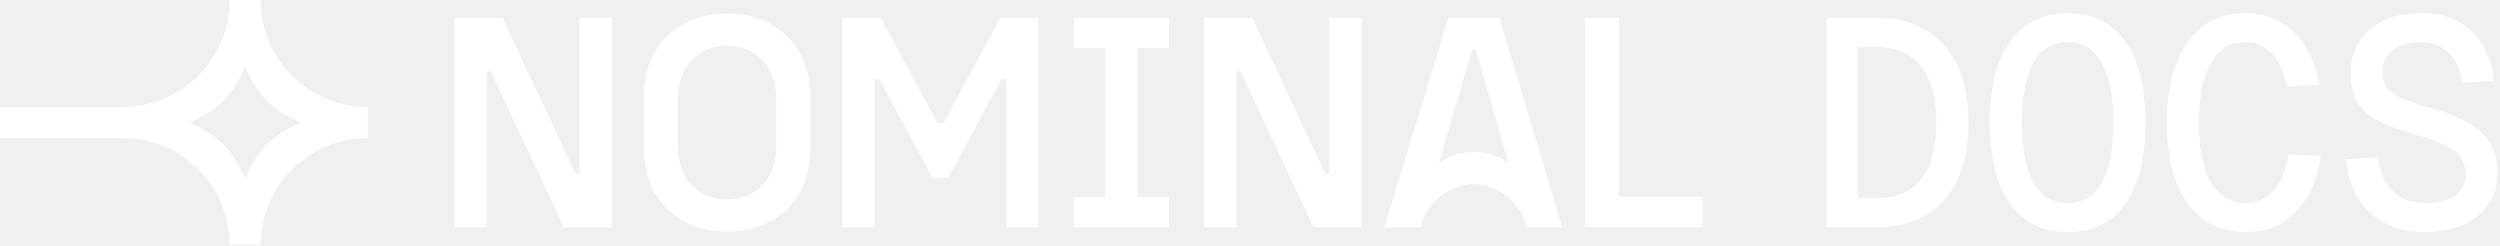
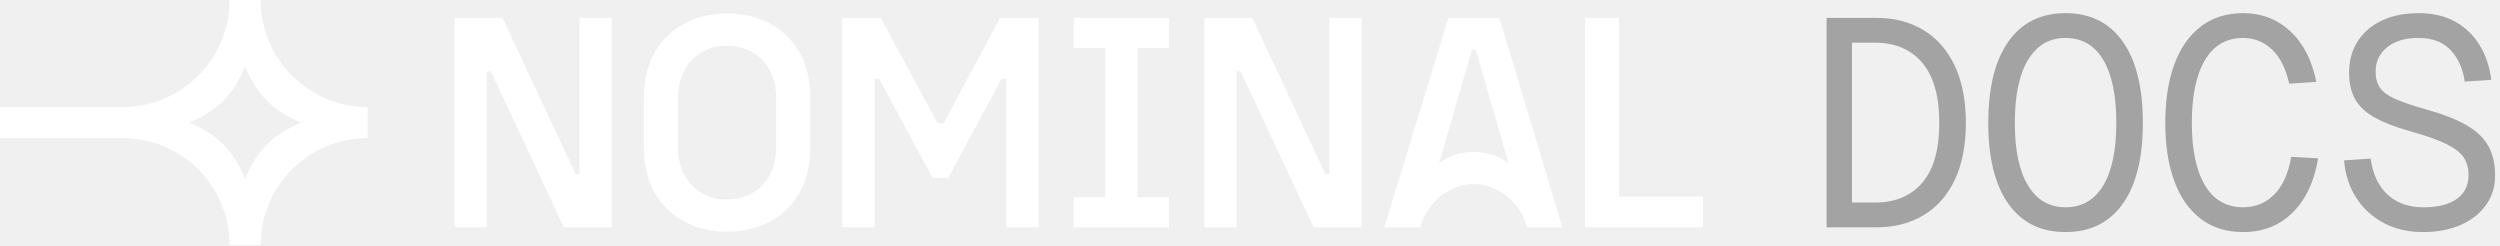
<svg xmlns="http://www.w3.org/2000/svg" viewBox="0 0 244.85 24" fill="none">
  <path fill-rule="evenodd" clip-rule="evenodd" d="M25.532 0C25.532 5.79 30.227 10.48 36.012 10.481V13.52C30.27 13.52 25.604 18.138 25.532 23.866V24H22.488C22.488 18.21 17.797 13.52 12.007 13.52H0V10.481H12.007C17.792 10.481 22.488 5.785 22.488 0H25.532ZM24.01 6.534C22.757 9.386 21.388 10.749 18.537 12.007C21.388 13.265 22.757 14.628 24.01 17.48C25.267 14.628 26.631 13.265 29.483 12.007C26.631 10.754 25.267 9.386 24.01 6.534Z" fill="#ffffff" />
  <path fill-rule="evenodd" clip-rule="evenodd" d="M71.306 1.329C75.396 1.329 79.366 3.946 79.366 9.572V14.445C79.366 20.072 75.396 22.689 71.306 22.689H71.123C67.033 22.688 63.062 20.072 63.062 14.445V9.572C63.062 3.946 67.033 1.329 71.123 1.329H71.306ZM71.118 4.488C68.502 4.488 66.399 6.442 66.399 9.572V14.445C66.399 17.575 68.502 19.529 71.118 19.529H71.301C73.917 19.529 76.02 17.576 76.02 14.445V9.572C76.02 6.442 73.917 4.488 71.301 4.488H71.118Z" fill="#ffffff" />
  <path d="M56.373 17.032H56.762V1.751H59.921V22.266H55.23L48.072 6.984H47.684V22.266H44.524V1.751H49.215L56.373 17.032Z" fill="#ffffff" />
  <path d="M91.822 12.063H92.422L97.953 1.751H101.712V22.266H98.553V7.709H98.102L92.868 17.421H91.332L86.1 7.709H85.647V22.266H82.489V1.751H86.258L91.822 12.063Z" fill="#ffffff" />
  <path d="M114.492 4.699H111.396V19.317H114.492V22.266H105.173V19.317H108.236V4.699H105.173V1.751H114.492V4.699Z" fill="#ffffff" />
  <path d="M129.803 17.032H130.191V1.751H133.351V22.266H128.66L121.501 6.984H121.112V22.266H117.953V1.751H122.645L129.803 17.032Z" fill="#ffffff" />
  <path fill-rule="evenodd" clip-rule="evenodd" d="M153.015 22.266H149.55C149.53 22.186 149.509 22.108 149.486 22.03L149.476 21.997C148.76 19.599 146.507 18.024 144.317 18.028C142.241 18.037 140.11 19.469 139.295 21.665L139.121 22.266H135.573L141.857 1.751H146.851L153.015 22.266ZM140.941 15.987C141.826 15.288 142.94 14.888 144.302 14.881H144.308C145.709 14.877 146.85 15.289 147.752 16.017L144.532 4.848H144.172L140.941 15.987Z" fill="#ffffff" />
  <path d="M158.569 19.255H166.784V22.266H155.233V1.751H158.569V19.255Z" fill="#ffffff" />
-   <path d="M178.898 22.266V1.751H183.897Q186.613 1.751 188.621 2.95Q190.629 4.149 191.713 6.446Q192.796 8.743 192.796 12.037Q192.796 15.331 191.713 17.614Q190.629 19.896 188.621 21.081Q186.613 22.266 183.897 22.266ZM181.932 19.405H183.81Q186.613 19.405 188.13 17.57Q189.647 15.736 189.647 12.037Q189.647 8.339 188.13 6.475Q186.613 4.611 183.81 4.611H181.932Z M202.504 22.728Q200.048 22.728 198.358 21.485Q196.668 20.243 195.772 17.845Q194.876 15.447 194.876 12.037Q194.876 8.57 195.772 6.172Q196.668 3.774 198.358 2.531Q200.048 1.289 202.504 1.289Q204.96 1.289 206.665 2.531Q208.37 3.774 209.251 6.172Q210.132 8.57 210.132 12.037Q210.132 15.447 209.251 17.845Q208.37 20.243 206.665 21.485Q204.96 22.728 202.504 22.728ZM202.504 19.896Q203.949 19.896 204.946 19.029Q205.943 18.163 206.463 16.4Q206.983 14.638 206.983 12.037Q206.983 9.437 206.463 7.66Q205.943 5.883 204.946 5.002Q203.949 4.12 202.504 4.12Q201.06 4.12 200.063 5.002Q199.066 5.883 198.546 7.66Q198.026 9.437 198.026 12.037Q198.026 14.638 198.546 16.4Q199.066 18.163 200.063 19.029Q201.06 19.896 202.504 19.896Z M219.927 22.728Q217.443 22.728 215.723 21.428Q214.004 20.127 213.108 17.729Q212.213 15.331 212.213 12.037Q212.213 8.714 213.108 6.316Q214.004 3.918 215.723 2.603Q217.443 1.289 219.927 1.289Q222.73 1.289 224.652 3.138Q226.573 4.987 227.18 8.31L224.001 8.483Q223.568 6.345 222.485 5.233Q221.401 4.12 219.927 4.12Q218.425 4.12 217.414 5.045Q216.402 5.969 215.882 7.732Q215.362 9.495 215.362 12.037Q215.362 14.551 215.882 16.299Q216.402 18.047 217.414 18.972Q218.425 19.896 219.927 19.896Q221.517 19.896 222.643 18.683Q223.77 17.469 224.146 15.129L227.295 15.273Q226.775 18.798 224.839 20.763Q222.903 22.728 219.927 22.728Z M237.437 22.728Q235.212 22.728 233.551 21.832Q231.889 20.936 230.907 19.333Q229.925 17.729 229.751 15.591L232.872 15.389Q233.074 16.862 233.681 17.874Q234.288 18.885 235.27 19.391Q236.252 19.896 237.553 19.896Q238.824 19.896 239.691 19.564Q240.558 19.232 241.02 18.596Q241.482 17.96 241.482 17.036Q241.482 16.111 241.049 15.447Q240.615 14.782 239.489 14.219Q238.362 13.655 236.195 13.048Q234.085 12.471 232.756 11.734Q231.427 10.997 230.82 9.913Q230.214 8.83 230.214 7.241Q230.214 5.478 231.037 4.135Q231.861 2.791 233.406 2.04Q234.952 1.289 237.119 1.289Q239.257 1.289 240.774 2.127Q242.291 2.965 243.173 4.453Q244.054 5.941 244.256 7.934L241.135 8.108Q240.991 6.923 240.485 6.027Q239.98 5.132 239.113 4.626Q238.246 4.12 237.033 4.12Q235.328 4.12 234.331 4.929Q233.334 5.738 233.334 7.096Q233.334 7.963 233.739 8.555Q234.143 9.148 235.154 9.596Q236.166 10.044 237.986 10.564Q240.442 11.228 241.887 12.109Q243.331 12.991 243.967 14.175Q244.603 15.36 244.603 17.036Q244.603 18.712 243.707 20.012Q242.811 21.312 241.208 22.02Q239.604 22.728 237.437 22.728Z" fill="#ffffff" />
+   <path d="M178.898 22.266V1.751H183.752Q186.41 1.751 188.39 2.95Q190.369 4.149 191.452 6.446Q192.536 8.744 192.536 12.037Q192.536 15.331 191.452 17.614Q190.369 19.896 188.39 21.081Q186.41 22.266 183.752 22.266ZM181.383 19.839H183.608Q186.613 19.839 188.274 17.888Q189.935 15.938 189.935 12.037Q189.935 8.137 188.274 6.158Q186.613 4.178 183.608 4.178H181.383ZM202.302 22.728Q198.661 22.728 196.696 19.954Q194.732 17.18 194.732 12.037Q194.732 6.865 196.696 4.077Q198.661 1.289 202.302 1.289Q205.942 1.289 207.907 4.077Q209.872 6.865 209.872 12.037Q209.872 17.18 207.907 19.954Q205.942 22.728 202.302 22.728ZM202.302 20.301Q204.7 20.301 205.986 18.177Q207.271 16.054 207.271 12.037Q207.271 7.992 205.986 5.854Q204.7 3.716 202.302 3.716Q199.932 3.716 198.632 5.854Q197.332 7.992 197.332 12.037Q197.332 16.054 198.632 18.177Q199.932 20.301 202.302 20.301ZM219.696 22.728Q217.24 22.728 215.535 21.428Q213.83 20.128 212.949 17.729Q212.068 15.331 212.068 12.037Q212.068 8.715 212.949 6.316Q213.83 3.918 215.535 2.604Q217.24 1.289 219.696 1.289Q222.412 1.289 224.319 3.066Q226.226 4.843 226.861 8.021L224.203 8.195Q223.712 5.97 222.513 4.843Q221.314 3.716 219.696 3.716Q217.24 3.716 215.954 5.883Q214.668 8.05 214.668 12.037Q214.668 15.996 215.954 18.148Q217.24 20.301 219.696 20.301Q221.487 20.301 222.729 19.059Q223.972 17.816 224.405 15.36L227.035 15.505Q226.486 18.885 224.55 20.807Q222.614 22.728 219.696 22.728ZM237.292 22.728Q235.125 22.728 233.449 21.832Q231.773 20.937 230.762 19.362Q229.751 17.787 229.577 15.707L232.178 15.534Q232.495 17.816 233.839 19.059Q235.183 20.301 237.35 20.301Q239.488 20.301 240.629 19.477Q241.77 18.654 241.77 17.152Q241.77 16.169 241.322 15.461Q240.875 14.753 239.647 14.132Q238.419 13.511 236.021 12.846Q233.882 12.24 232.568 11.503Q231.253 10.766 230.661 9.711Q230.068 8.657 230.068 7.125Q230.068 5.392 230.892 4.077Q231.715 2.763 233.247 2.026Q234.778 1.289 236.887 1.289Q238.997 1.289 240.499 2.141Q242.001 2.994 242.883 4.467Q243.764 5.941 243.995 7.819L241.395 7.992Q241.135 6.114 240.022 4.915Q238.91 3.716 236.83 3.716Q234.923 3.716 233.796 4.626Q232.669 5.536 232.669 7.01Q232.669 7.963 233.088 8.585Q233.507 9.206 234.576 9.683Q235.645 10.159 237.581 10.708Q240.094 11.402 241.583 12.269Q243.071 13.135 243.721 14.32Q244.371 15.505 244.371 17.209Q244.371 18.827 243.475 20.084Q242.579 21.341 240.99 22.035Q239.401 22.728 237.292 22.728Z" fill="#a3a3a3" />
</svg>
